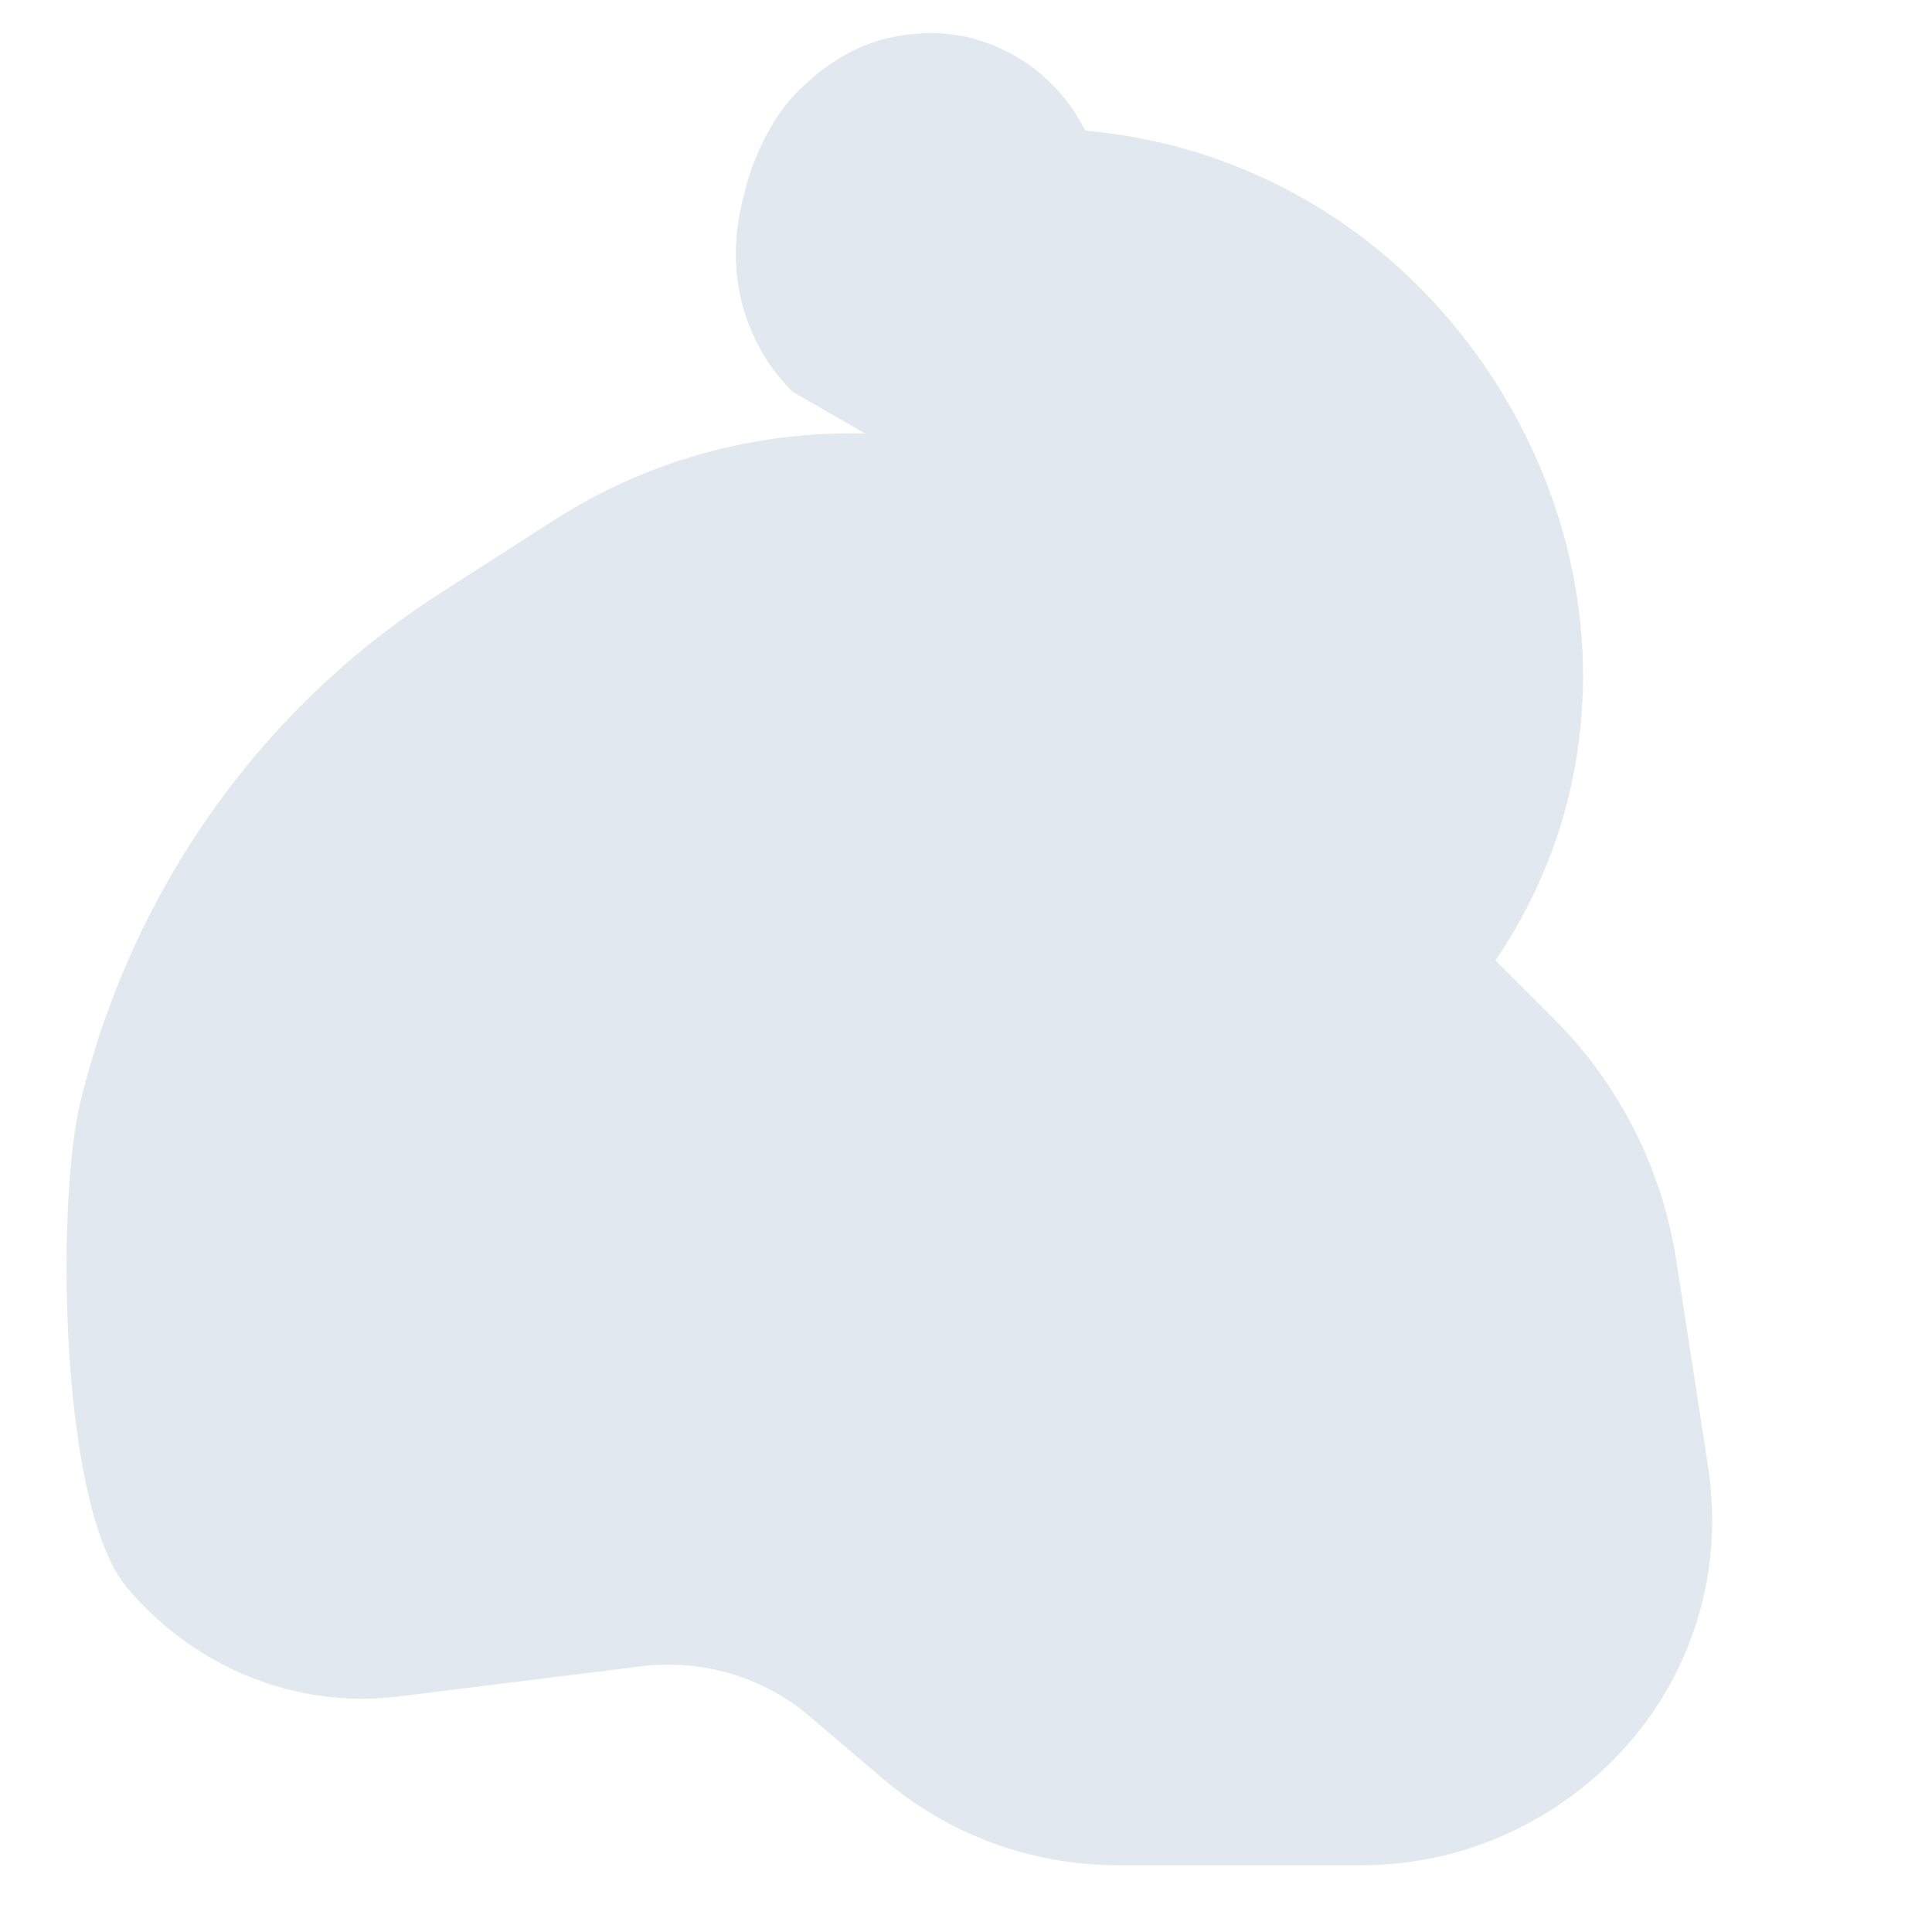
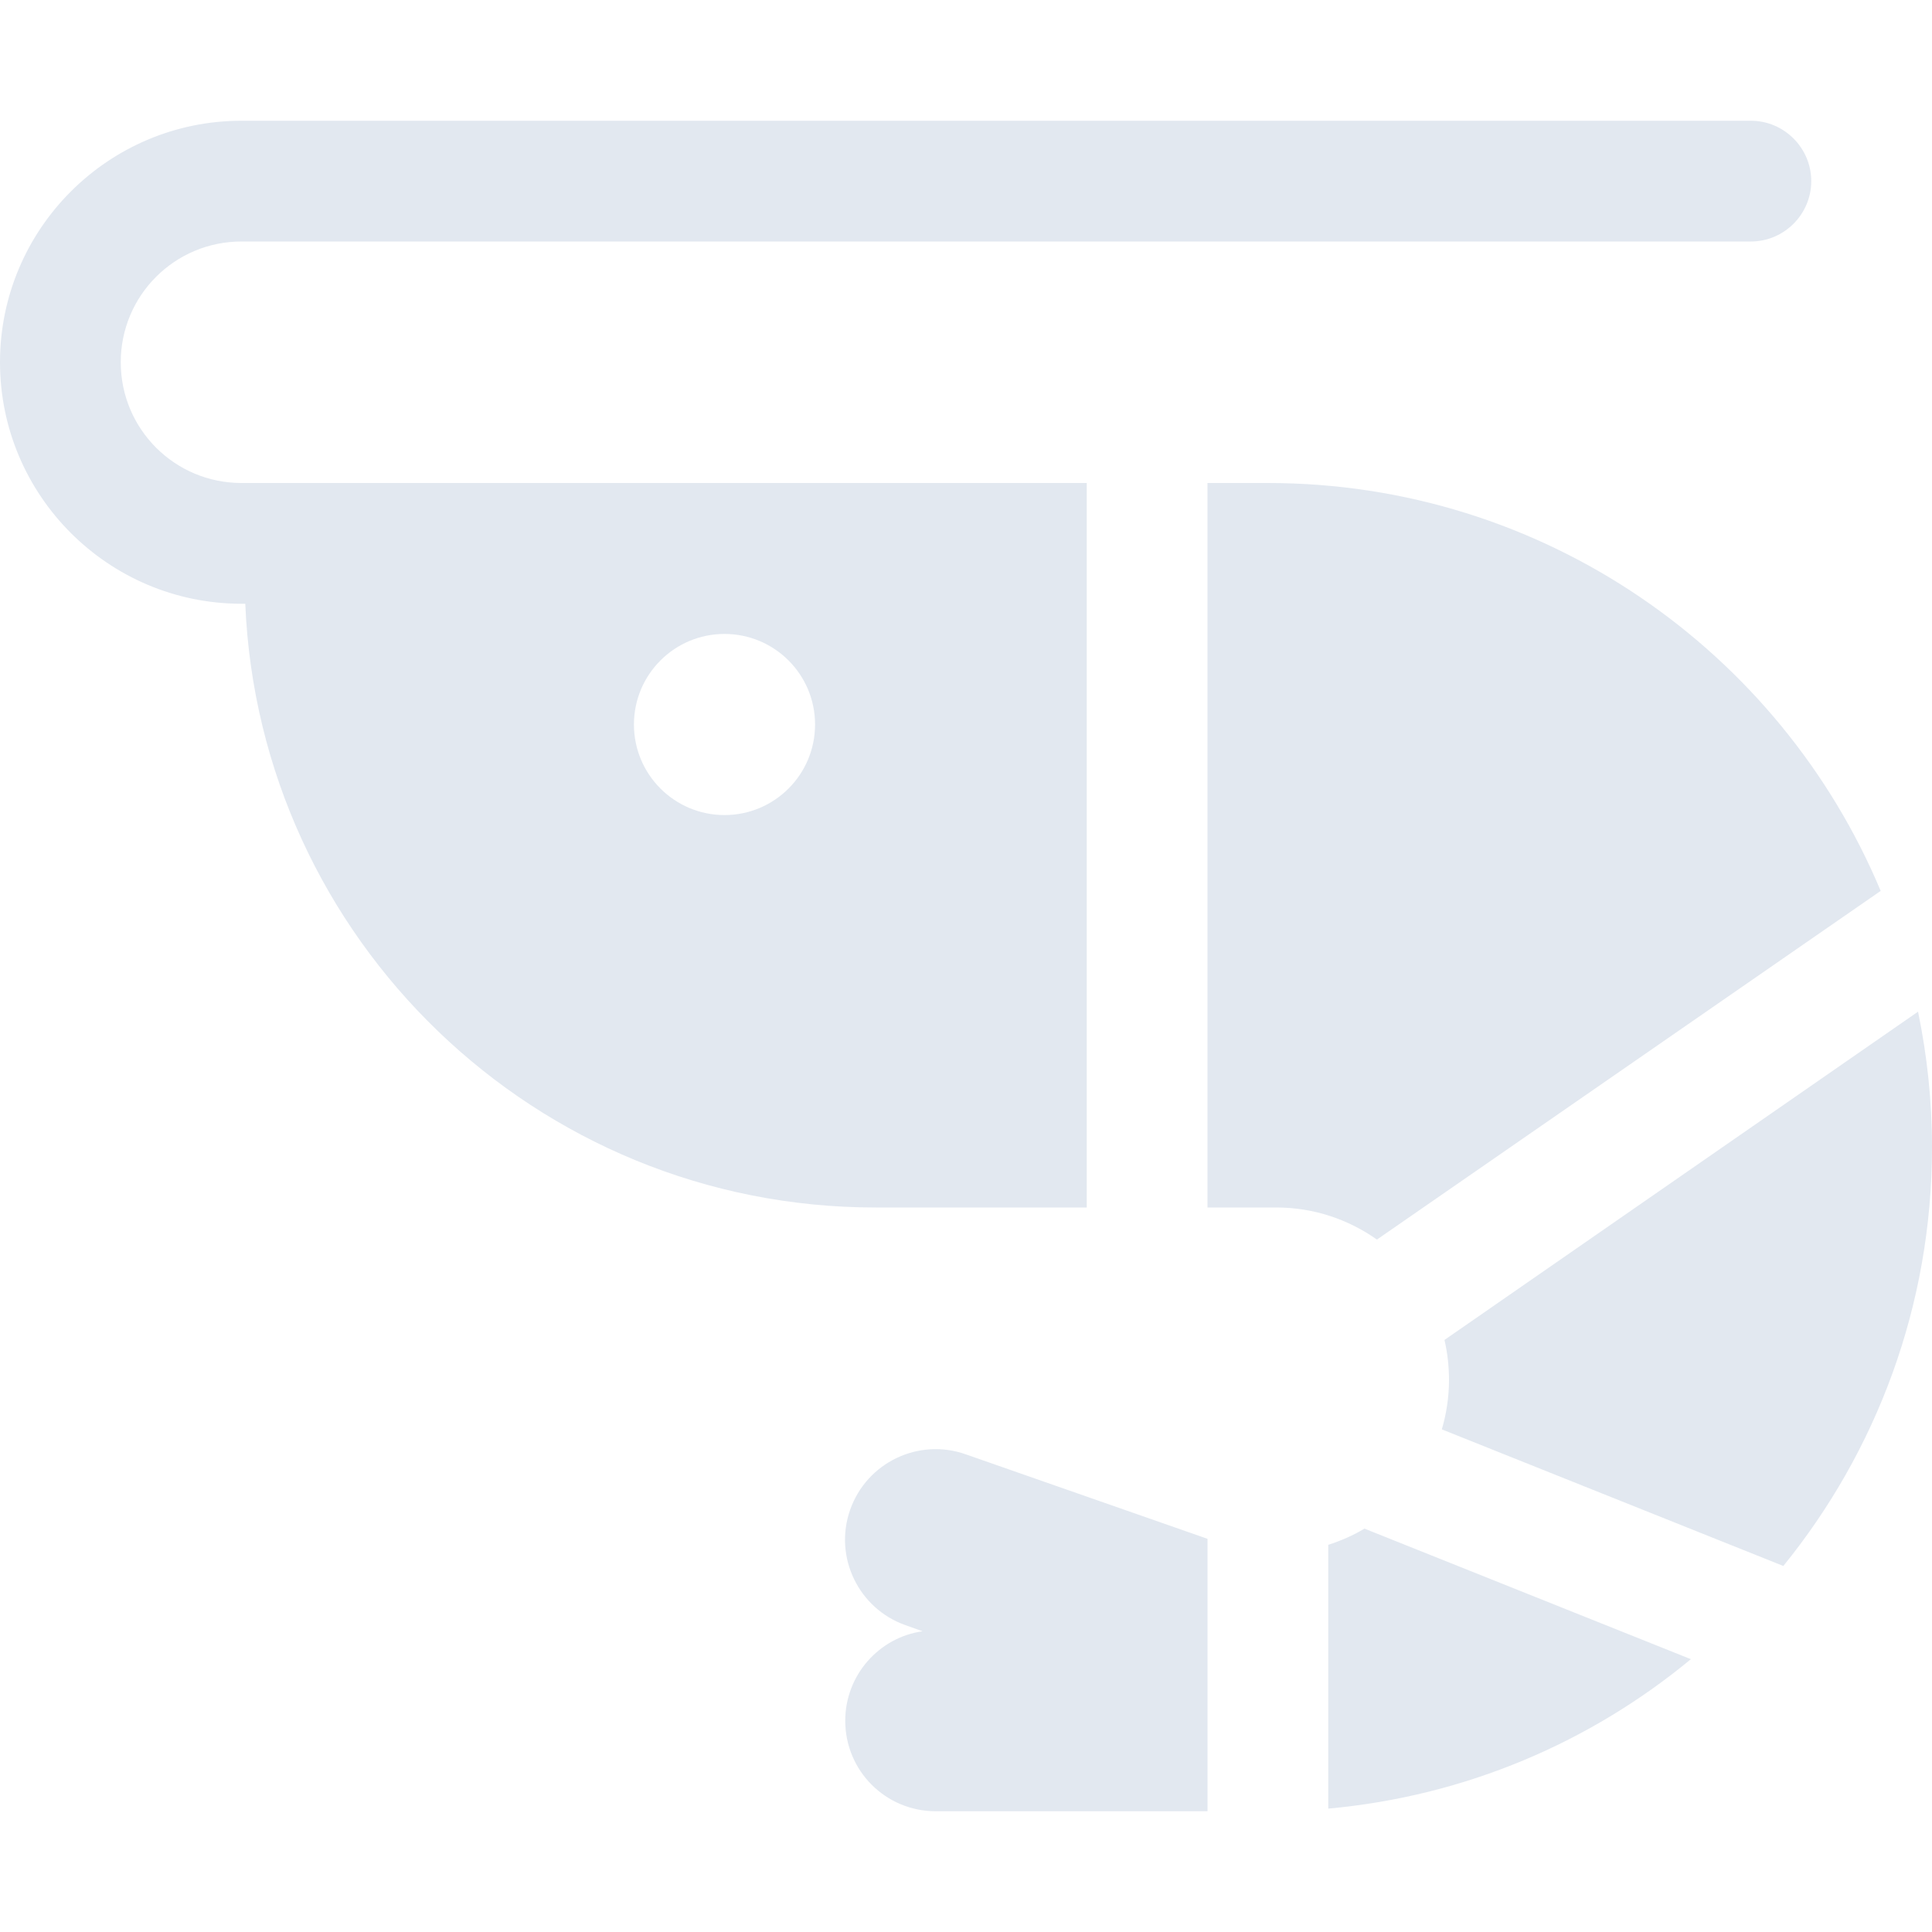
<svg xmlns="http://www.w3.org/2000/svg" viewBox="0 0 512 512">
-   <path fill="#e2e8f0" d="M214.9 50.7C238.8 36.7 266.1 32 291.4 35c35.8 4.1 69.2 21.6 93.5 50.7s37.2 66.8 34.2 104c-1.8 23.5-9.8 45.8-22.8 64.8l15.5 15.5c17.2 17.2 28.6 39.5 32.4 63.8l8.5 55.2c4.1 26.6-3.8 53.6-21.6 73.6s-43.3 31.7-70 31.7H296c-22.7 0-44.6-8.1-62-22.9l-19.5-16.6c-12.2-10.4-28.4-15.2-44.6-13.2l-64.4 8c-26.9 3.3-53.8-7.5-71.8-28.8S14.8 318.3 21.4 291.6c13.6-55.5 47.3-103.5 94.8-134.1l30.7-19.7c24.5-15.7 53.2-23.7 82.4-22.9L210 103.8c-9.6-9.6-15-22.7-15-36.3 0-4.8 .6-9.5 1.7-14.1l.4-1.5c.4-1.6 .8-3.2 1.3-4.8l.7-2.1c.2-.6 .4-1.3 .7-1.9 1.2-3.1 2.6-6.2 4.3-9.1 1.2-2.1 2.5-4.1 4-6l.3-.4c1.4-1.7 2.9-3.3 4.5-4.8 1.3-1.2 2.6-2.4 4-3.5l1.3-1c1.6-1.2 3.3-2.3 5-3.3l1.4-.8c1.7-.9 3.4-1.7 5.2-2.4l.6-.2c1.9-.7 3.8-1.3 5.8-1.7l1.5-.3c1.9-.4 3.9-.6 5.9-.7l1.5-.1c2-.1 4 0 6 .2l.8.1c2 .2 4 .6 6 1.1l.2.1c2 .5 3.9 1.2 5.8 2l1.1.5c1.8.8 3.6 1.7 5.3 2.8l1.1.7c1.7 1.1 3.3 2.3 4.8 3.6l1 1c1.5 1.3 2.9 2.8 4.2 4.3l.9 1.1c1.3 1.6 2.5 3.3 3.5 5.1l.7 1.2c1 1.7 1.9 3.5 2.7 5.4l.5 1.3c.8 1.8 1.4 3.7 1.9 5.6l.3 1.4c.5 1.9 .8 3.9 1 5.9l.1 1.5c.1 2 .1 4-.1 6l-.1.9c-.2 1.9-.5 3.8-1 5.7l-.3 1.3c-.4 1.8-1 3.6-1.6 5.3l-.6 1.3c-.7 1.7-1.5 3.3-2.4 4.9l-.8 1.3c-.9 1.5-2 3-3.1 4.4l-1 1.1c-1.2 1.4-2.5 2.7-3.9 3.9l-1.1 1c-1.4 1.2-3 2.3-4.6 3.3l-1.2.7c-1.6 1-3.3 1.8-5.1 2.5l-1.3.5c-1.7.6-3.5 1.1-5.3 1.5l-1.4.3c-1.7.3-3.5.5-5.3.6l-1.5.1c-1.7 0-3.5-.1-5.2-.3l-1.5-.2c-1.7-.3-3.4-.7-5-1.2l-1.4-.5c-1.6-.6-3.2-1.3-4.7-2.1l-1.3-.7c-1.5-.9-2.9-1.9-4.3-3l-1.2-1c-1.3-1.1-2.6-2.3-3.8-3.6l-1-1.1c-1.2-1.3-2.2-2.8-3.2-4.3l-.9-1.3c-.9-1.5-1.7-3.1-2.4-4.7l-.7-1.4c-.7-1.6-1.2-3.3-1.6-5.1l-.4-1.4c-.4-1.7-.7-3.4-.8-5.2l-.2-1.5c-.1-1.7 0-3.5 .2-5.2l.2-1.5c.3-1.7 .7-3.4 1.2-5l.5-1.4c.5-1.6 1.2-3.2 1.9-4.7l.7-1.3c.8-1.5 1.7-2.9 2.7-4.3l.9-1.2c1-1.3 2.1-2.5 3.3-3.6l1-1c1.2-1.1 2.5-2.1 3.9-3l1.1-.8c1.4-.9 2.8-1.7 4.3-2.4l1.2-.6c1.5-.7 3-1.2 4.6-1.7l1.3-.4c1.5-.4 3.1-.7 4.7-.9l1.4-.2c1.5-.2 3.1-.2 4.6-.2l1.4 .1c1.5 .1 3 .3 4.5 .6l1.3 .3c1.4 .3 2.8 .8 4.2 1.3l1.2 .5c1.3 .5 2.6 1.2 3.8 1.9l1.1 .6c1.2 .7 2.3 1.5 3.4 2.4l1 .8c1 1 2 2 2.9 3.1l.9 1c.8 1.1 1.6 2.3 2.3 3.5l.7 1.1c.6 1.2 1.1 2.5 1.6 3.8l.5 1.2c.4 1.3 .7 2.6 .9 3.9l.3 1.3c.2 1.3 .3 2.6 .3 3.9l.1 1.3c0 1.3-.1 2.6-.2 3.9l-.2 1.3c-.2 1.3-.5 2.5-.8 3.7l-.4 1.2c-.4 1.2-.8 2.3-1.3 3.4l-.6 1.1c-.5 1.1-1.1 2.1-1.7 3.1l-.7 1c-.7 .9-1.4 1.8-2.2 2.6l-.8 .9c-.8 .8-1.7 1.5-2.6 2.2l-.9 .7c-.9 .6-1.9 1.2-2.9 1.7l-1 .6c-1 .4-2.1 .8-3.2 1.1l-1.1 .4c-1.1 .3-2.2 .5-3.3 .6l-1.1 .2c-1.1 .1-2.2 .1-3.3 0l-1.1-.1c-1.1-.1-2.1-.3-3.1-.5l-1.1-.3c-1-.3-2-.7-2.9-1.1l-1-.5c-.9-.4-1.7-.9-2.5-1.5l-.9-.6c-.8-.6-1.5-1.2-2.2-1.9l-.8-.7c-.7-.7-1.3-1.4-1.8-2.2l-.6-.8c-.5-.8-1-1.6-1.4-2.4l-.5-.9c-.4-.8-.7-1.7-.9-2.6l-.3-1c-.2-.9-.3-1.8-.4-2.7l-.1-1c0-.9 0-1.8 .1-2.7l.2-1c.1-.9 .3-1.7 .6-2.5l.4-1c.3-.8 .6-1.6 1-2.3l.5-.9c.4-.7 .8-1.4 1.3-2l.6-.8c.5-.6 1-1.2 1.6-1.7l.7-.7c.6-.5 1.2-1 1.8-1.4l.7-.6c.7-.4 1.3-.8 2-1.1l.8-.5c.7-.3 1.4-.5 2.1-.7l.8-.3c.7-.2 1.4-.3 2.1-.3l.8-.1c.7 0 1.4 0 2.1 .1l.7 .1c.7 .1 1.3 .3 1.9 .5l.7 .3c.6 .2 1.2 .5 1.7 .9l.6 .4c.5 .4 1 .8 1.4 1.2l.5 .5c.4 .5 .8 1 1.1 1.5l.4 .6c.3 .5 .5 1.1 .7 1.7l.3 .7c.2 .5 .3 1.1 .3 1.7l.1 .7c0 .5 0 1.1-.1 1.6l-.1 .7c-.1 .5-.2 1-.4 1.5l-.3 .6c-.2 .5-.4 .9-.7 1.3l-.4 .5c-.3 .4-.6 .7-.9 1l-.5 .4c-.4 .3-.7 .5-1.1 .7l-.5 .3c-.4 .2-.8 .3-1.2 .4l-.5 .1c-.4 0-.8 .1-1.2 0l-.5-.1c-.4-.1-.7-.2-1-.4l-.4-.2c-.3-.2-.6-.4-.8-.7l-.3-.3c-.2-.3-.4-.6-.5-.9l-.2-.4c-.1-.3-.2-.7-.2-1l-.1-.4c0-.3 0-.7 .1-1l.1-.4c.1-.3 .2-.6 .4-.9l.2-.3c.2-.3 .4-.5 .7-.7l.3-.2c.3-.2 .5-.3 .8-.4l.3-.1c.3-.1 .5-.1 .8-.1l.3 0c.3 0 .5 .1 .8 .2l.2 .1c.2 .1 .4 .3 .6 .5l.2 .2c.1 .2 .2 .4 .3 .6l.1 .2c0 .2 .1 .4 .1 .6l0 .2c0 .2 0 .4-.1 .5l0 .2c-.1 .1-.2 .3-.3 .4l-.1 .1c-.1 .1-.3 .2-.4 .2l-.1 0c-.2 0-.3 0-.5-.1l0 0c-.1-.1-.2-.2-.3-.3l0-.1c0-.1 0-.2 0-.3l0-.1c0-.1 .1-.1 .1-.2l.1 0c.1 0 .1 0 .2 0l0 0c0 0 .1 .1 .1 .1l0 .1c0 0 0 .1 0 .1l0 0c0 0 0 .1 0 .1l0 0c0 0 0 0 0 0z" />
+   <path fill="#e2e8f0" d="M64 32C28.7 32 0 60.7 0 96s28.7 64 64 64l1 0c3.7 88.9 77 160 167 160l56 0 0-192-24 0L88.8 128 64 128c-17.7 0-32-14.3-32-32s14.3-32 32-32l400 0c8.8 0 16-7.2 16-16s-7.2-16-16-16L64 32zM224 456c0 13.3 10.7 24 24 24l72 0 0-72.2-64.1-22.4c-12.5-4.4-26.2 2.2-30.6 14.7s2.2 26.2 14.7 30.6l4.5 1.6C233 433.9 224 443.9 224 456zm128 23.3c36.4-3.3 69.5-17.6 96.1-39.6l-86.5-34.6c-3 1.8-6.2 3.2-9.6 4.3l0 69.9zM472.6 415c24.6-30.3 39.4-68.9 39.4-111c0-12.3-1.3-24.3-3.7-35.9L382.8 355.1c.8 3.4 1.2 7 1.2 10.6c0 4.6-.7 9-1.9 13.1L472.6 415zM336 128l-16 0 0 192 18.3 0c9.9 0 19.1 3.2 26.6 8.5l133.5-92.4C471.8 172.6 409.1 128 336 128zM168 192a24 24 0 1 1 48 0 24 24 0 1 1 -48 0z" />
</svg>
